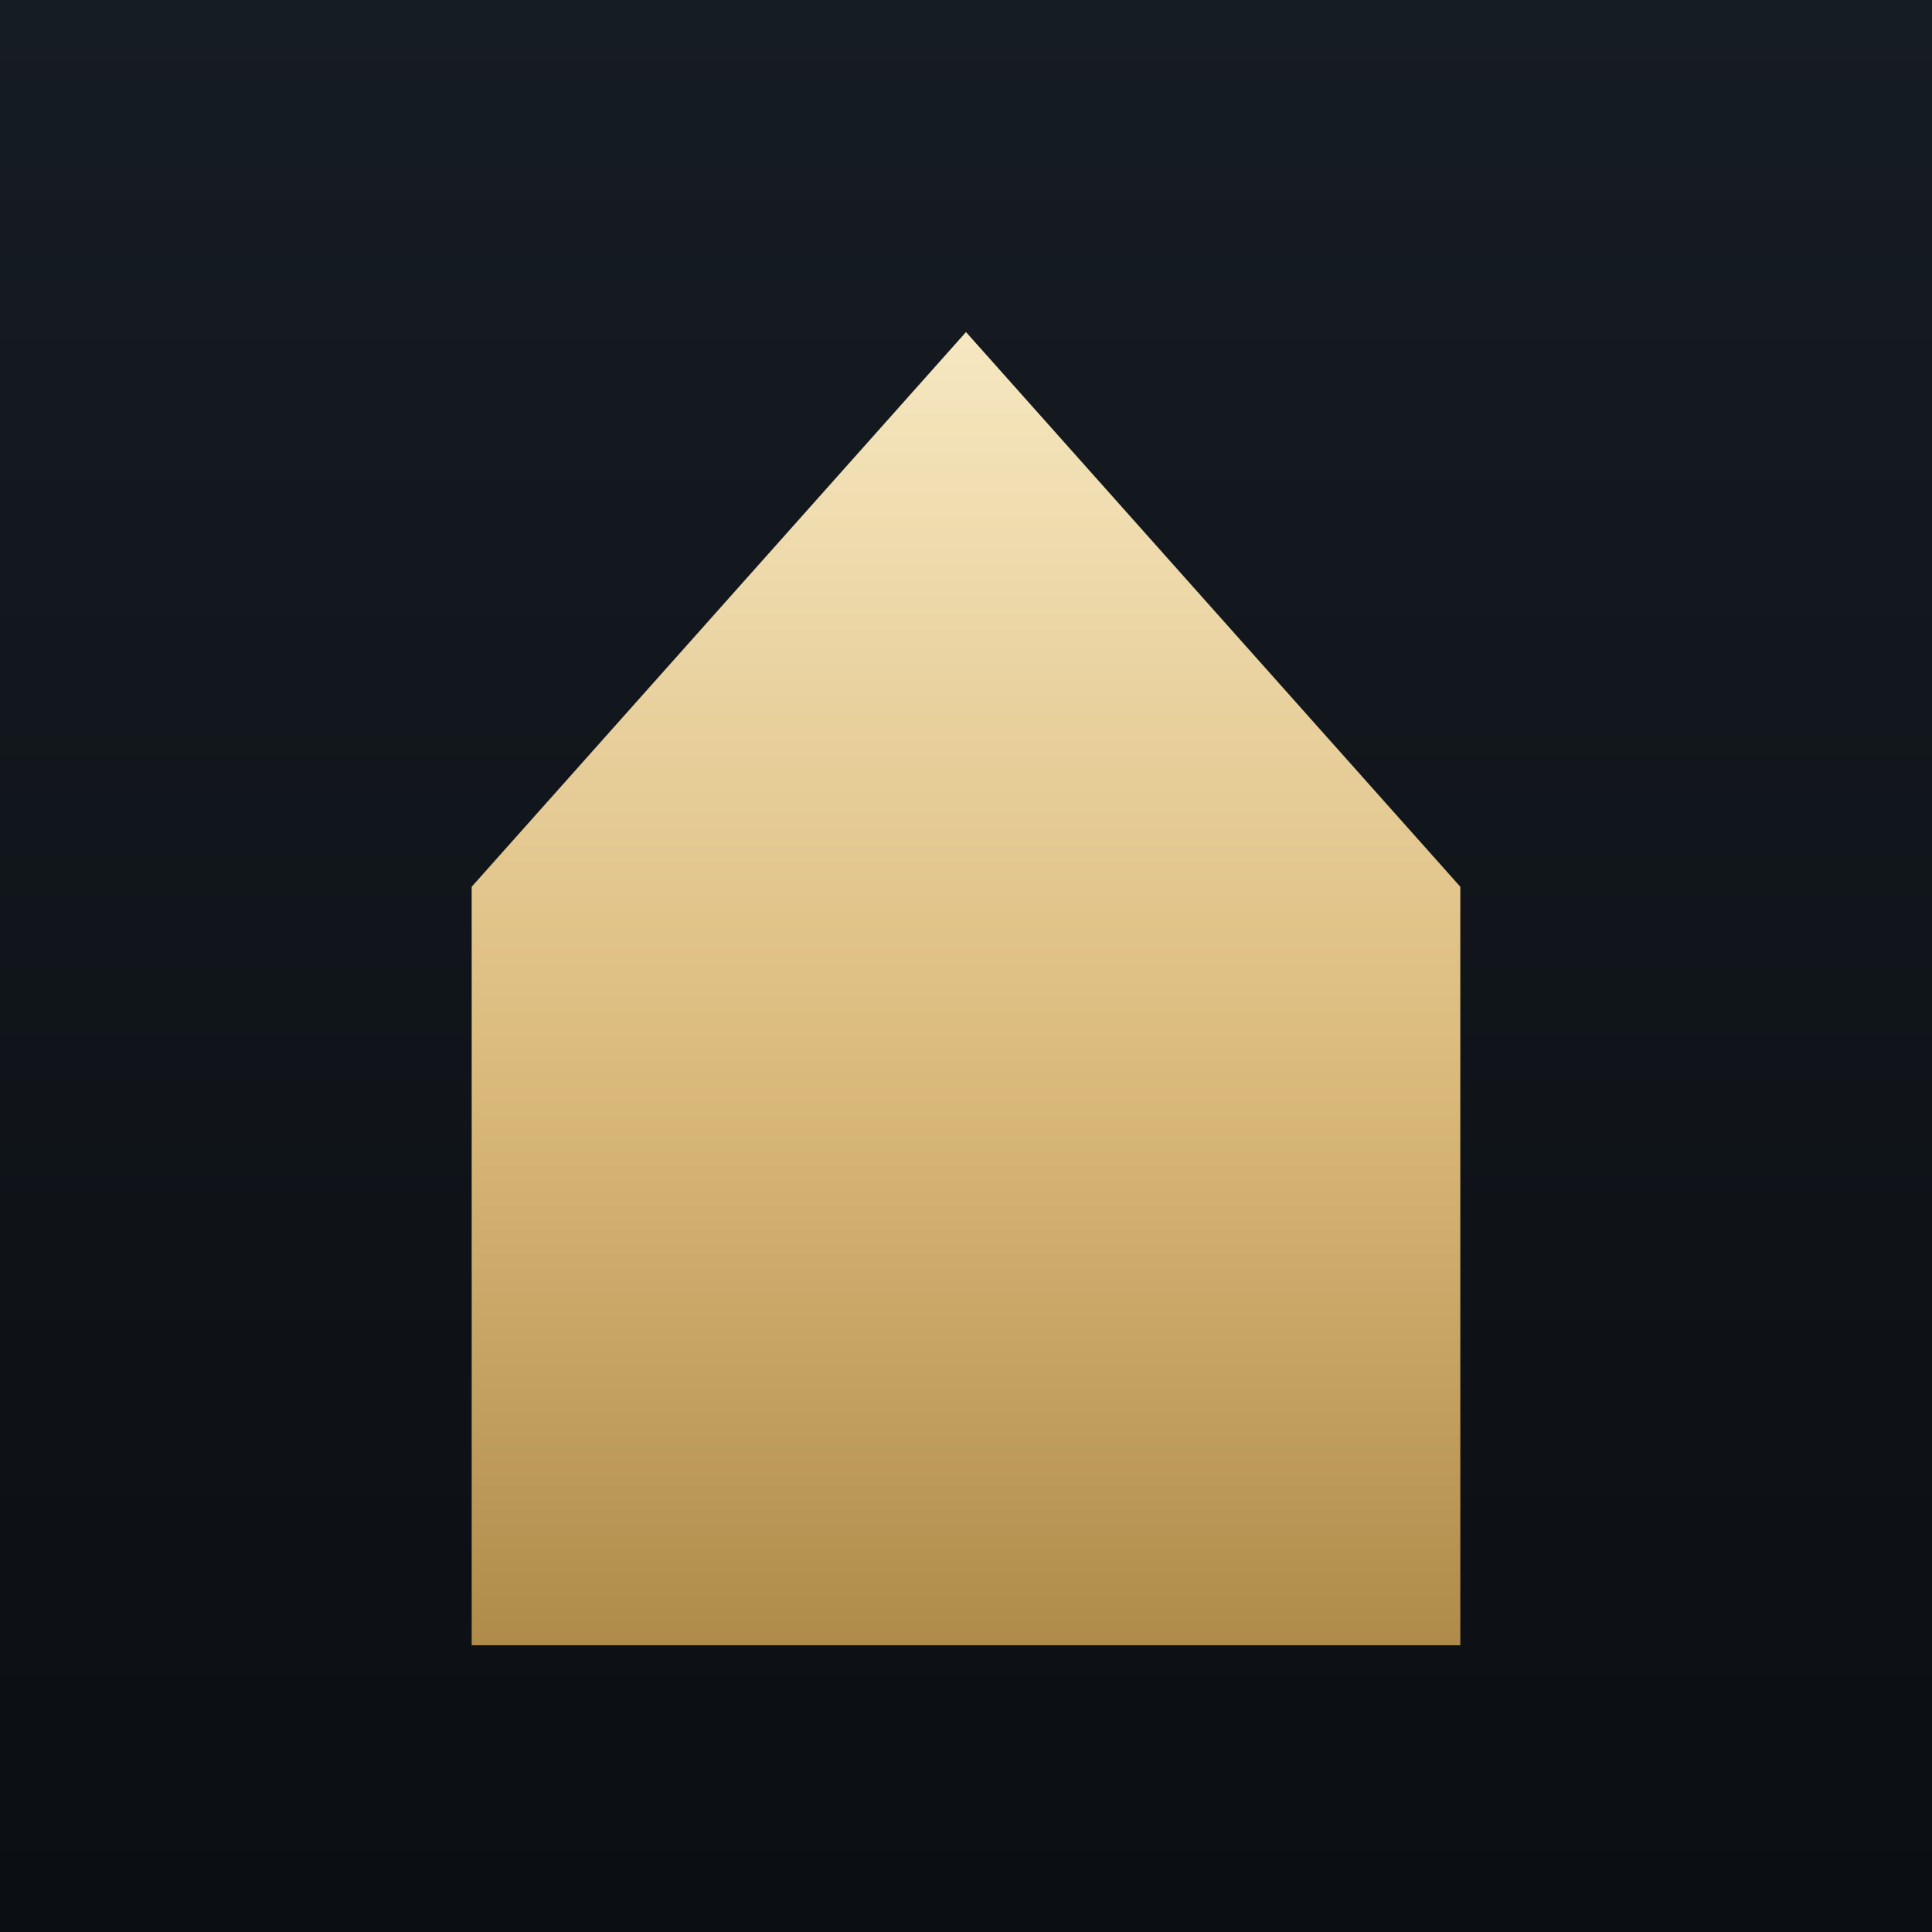
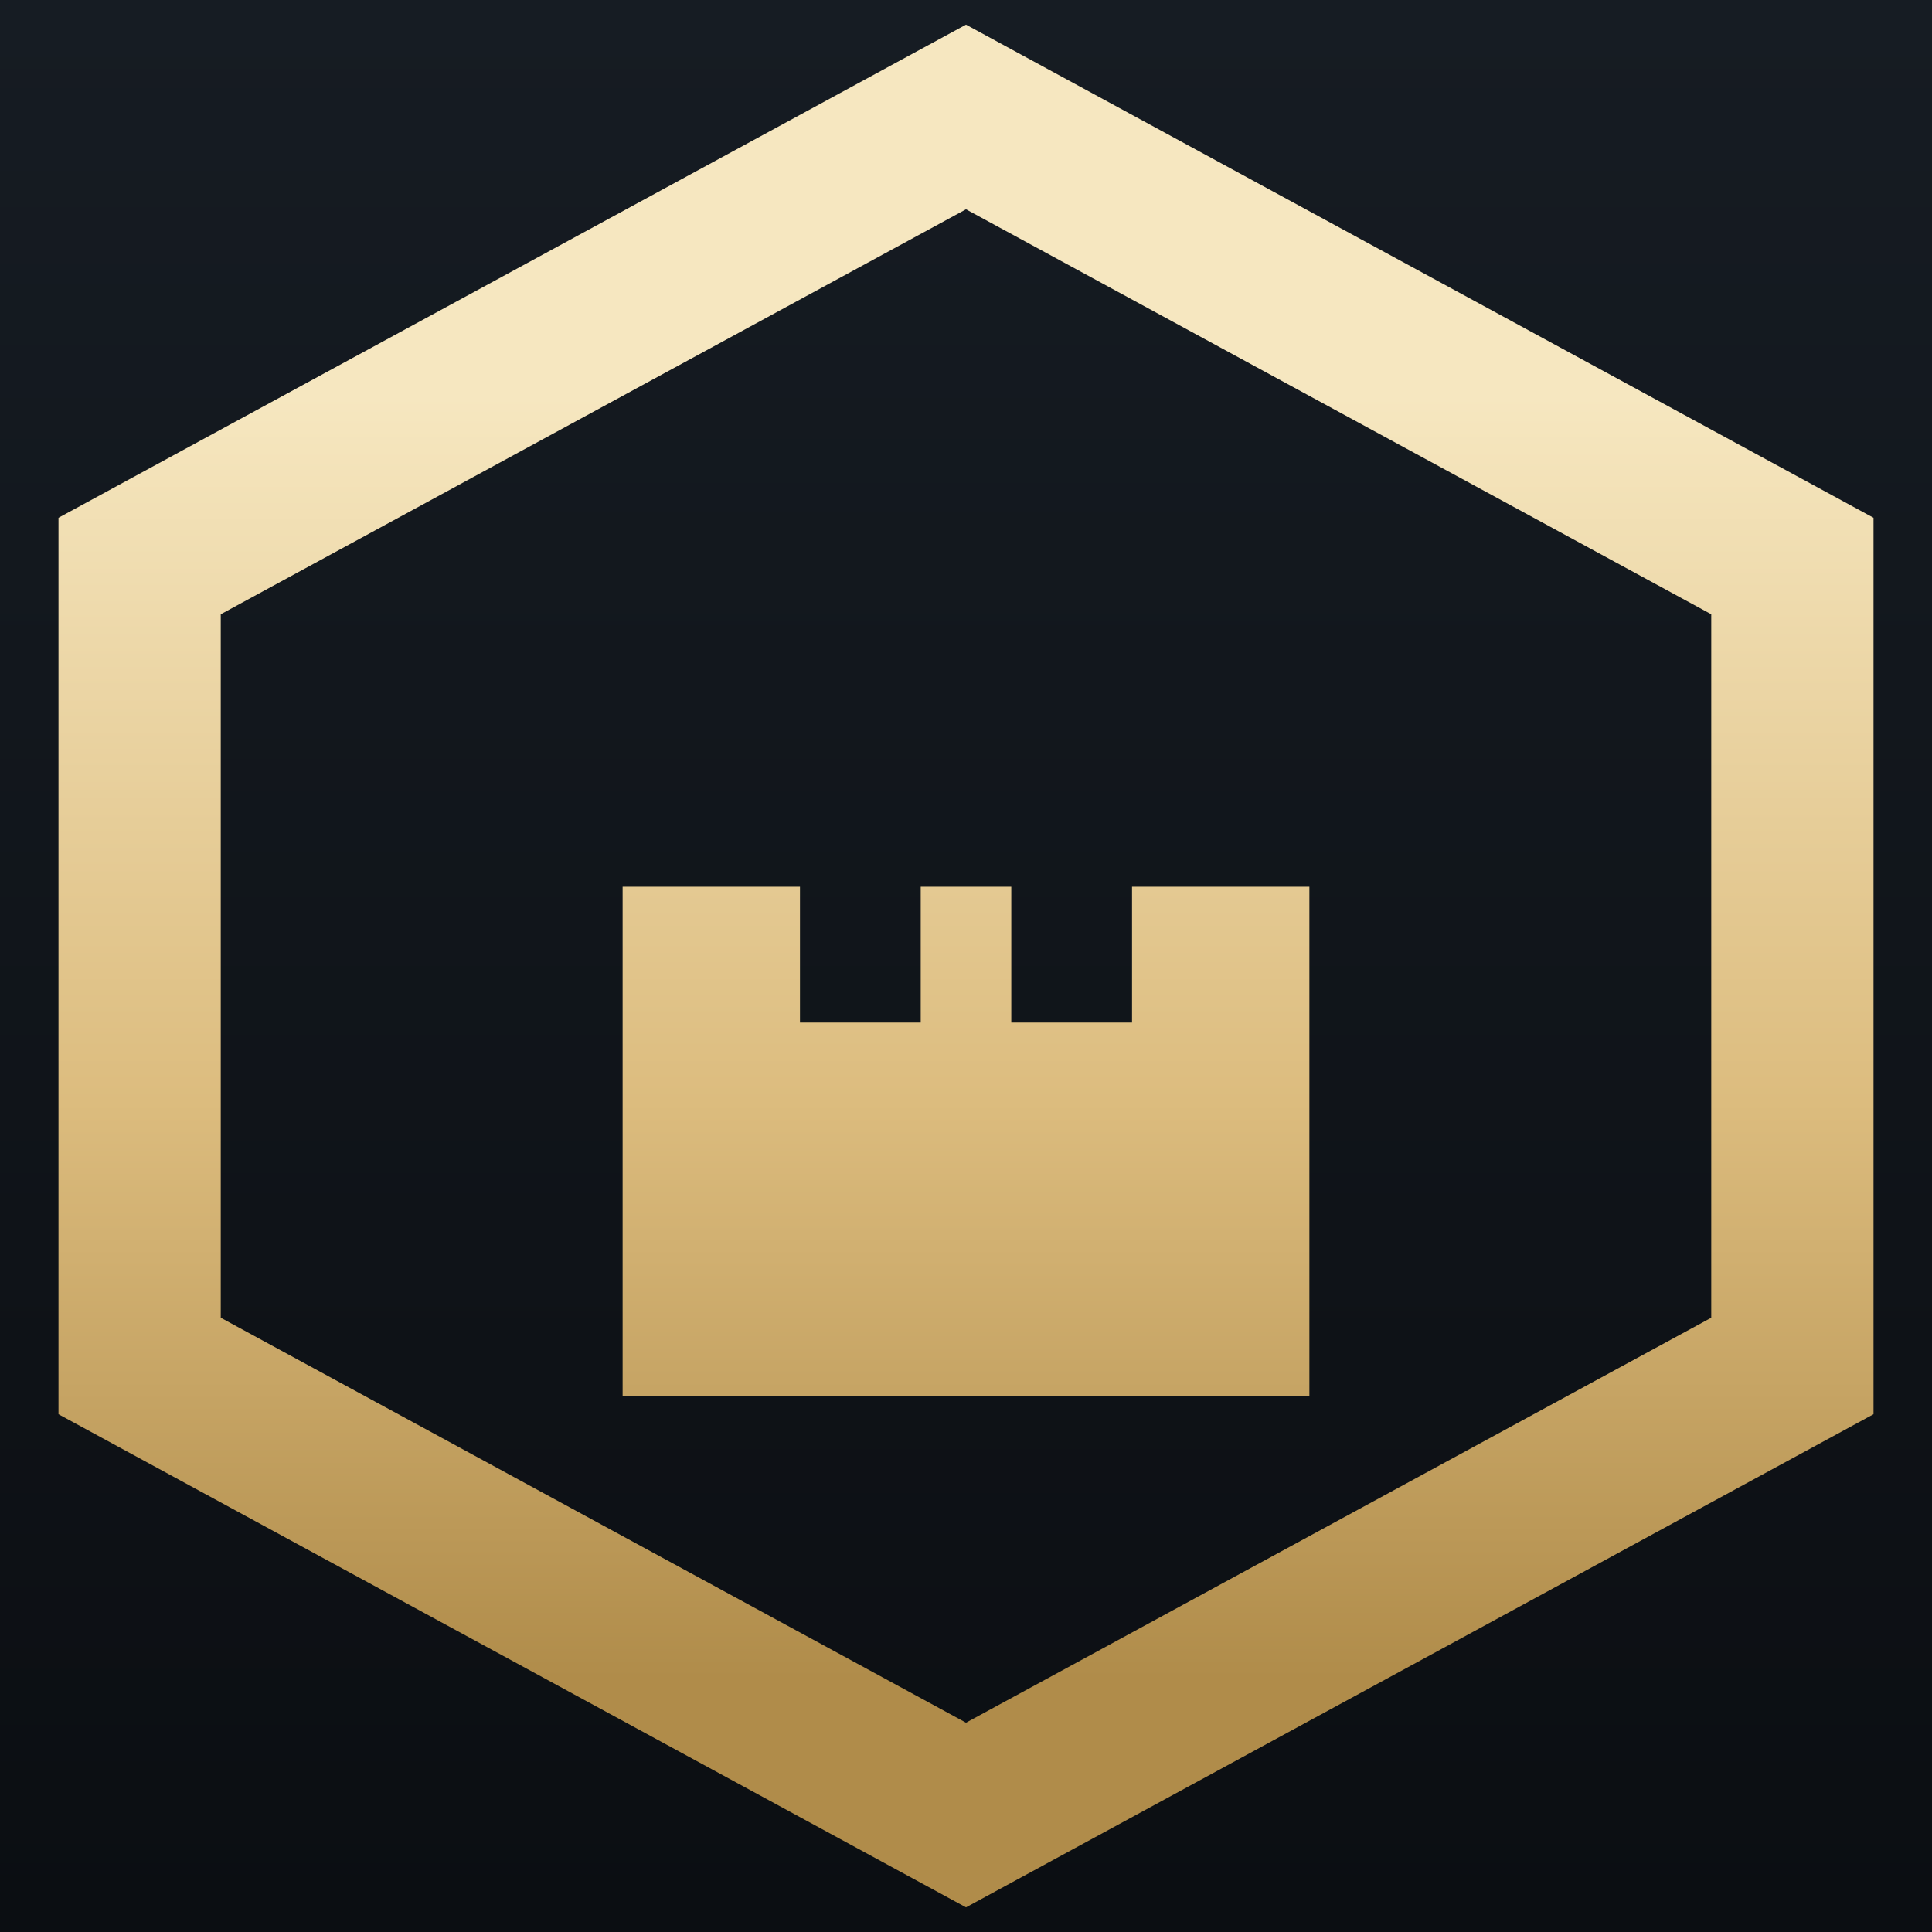
<svg xmlns="http://www.w3.org/2000/svg" viewBox="0 0 1024 1024" width="1024" height="1024">
  <defs>
-     <linearGradient id="groundS" x1="0" y1="0" x2="0" y2="1">
+     <linearGradient id="groundS" gradientUnits="userSpaceOnUse" x1="0" y1="0" x2="0" y2="1024">
      <stop offset="0%" stop-color="#161c23" />
      <stop offset="100%" stop-color="#0b0e12" />
    </linearGradient>
-     <linearGradient id="goldS" x1="0" y1="0" x2="0" y2="1">
+     <linearGradient id="goldS" gradientUnits="userSpaceOnUse" x1="512" y1="210" x2="512" y2="890">
      <stop offset="0%" stop-color="#f6e7c0" />
      <stop offset="55%" stop-color="#dcbc7e" />
      <stop offset="100%" stop-color="#b08c4a" />
    </linearGradient>
  </defs>
  <rect width="1024" height="1024" fill="url(#groundS)" />
-   <path d="M 250 470 L 512 176 L 774 470 V 872 H 250 Z" fill="url(#goldS)" />
+   <path d="M 512 62 L 950 300 V 724 L 512 962 L 74 724 V 300 Z" fill="none" stroke="url(#goldS)" stroke-width="86" stroke-linejoin="miter" />
+   <path fill="url(#goldS)" d="     M 330 740     L 330 470     L 424 470 L 424 542 L 488 542 L 488 470     L 536 470 L 536 542 L 600 542 L 600 470     L 694 470     L 694 740 Z   " />
</svg>
